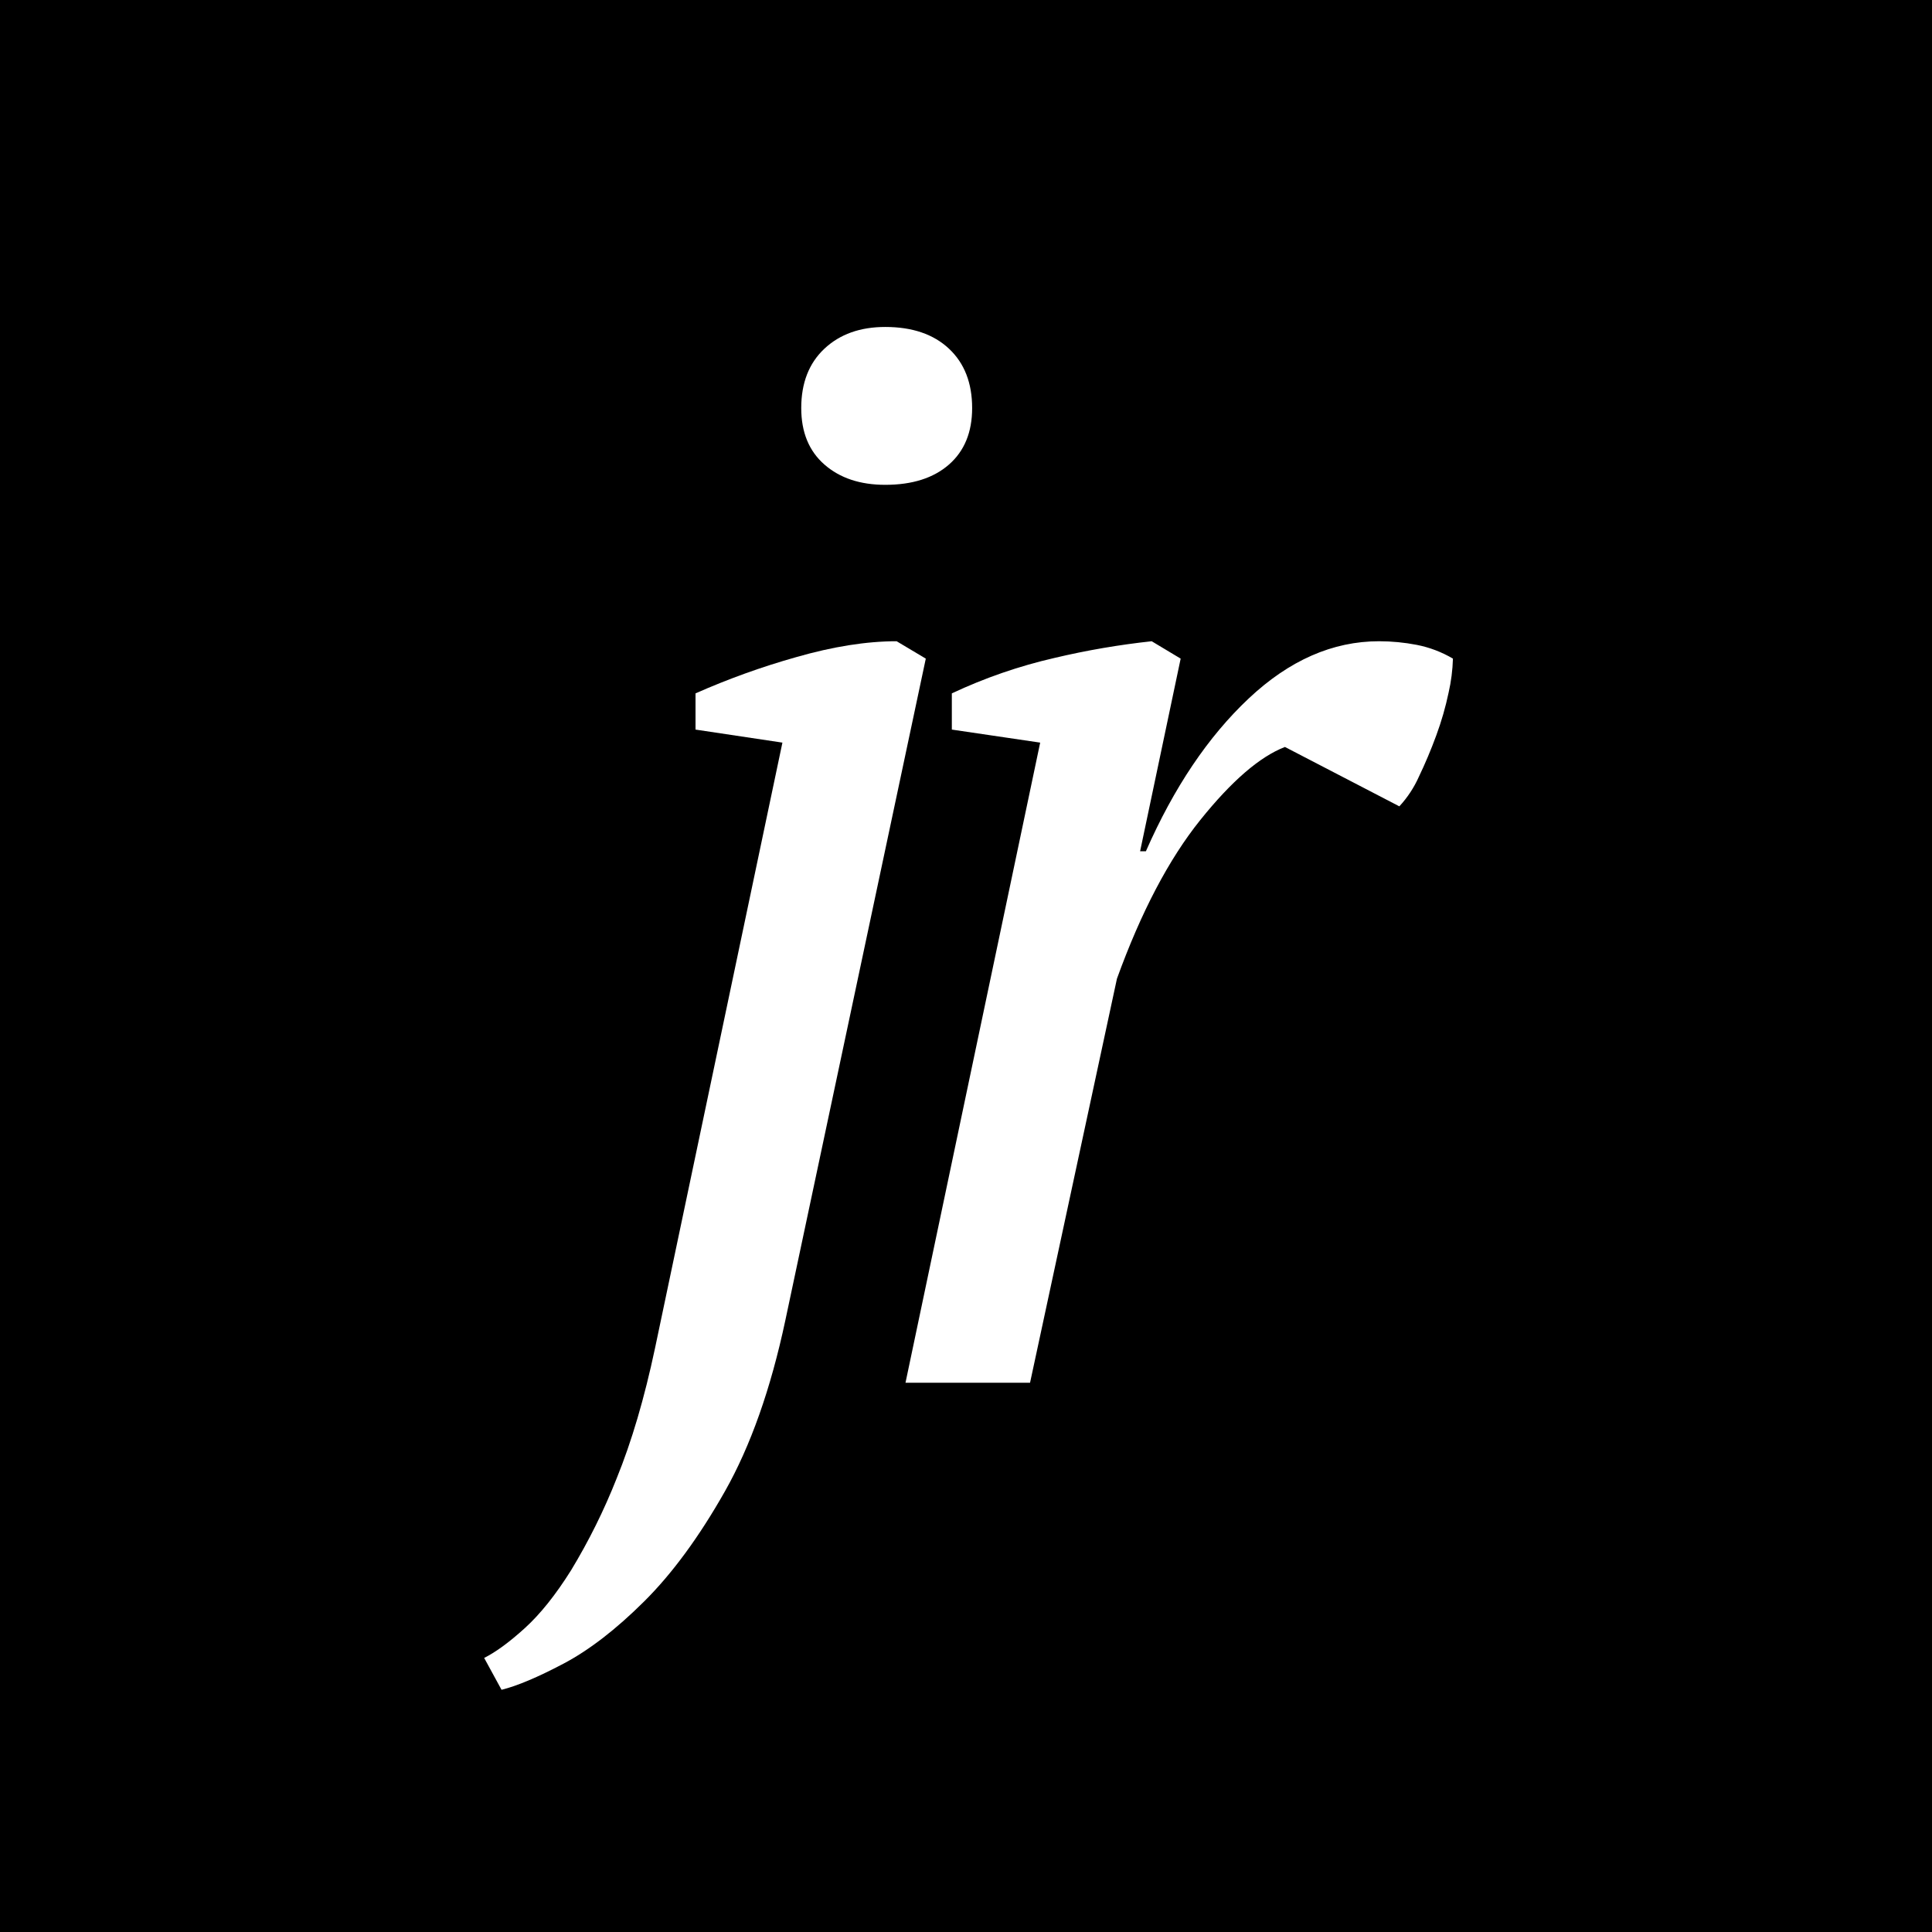
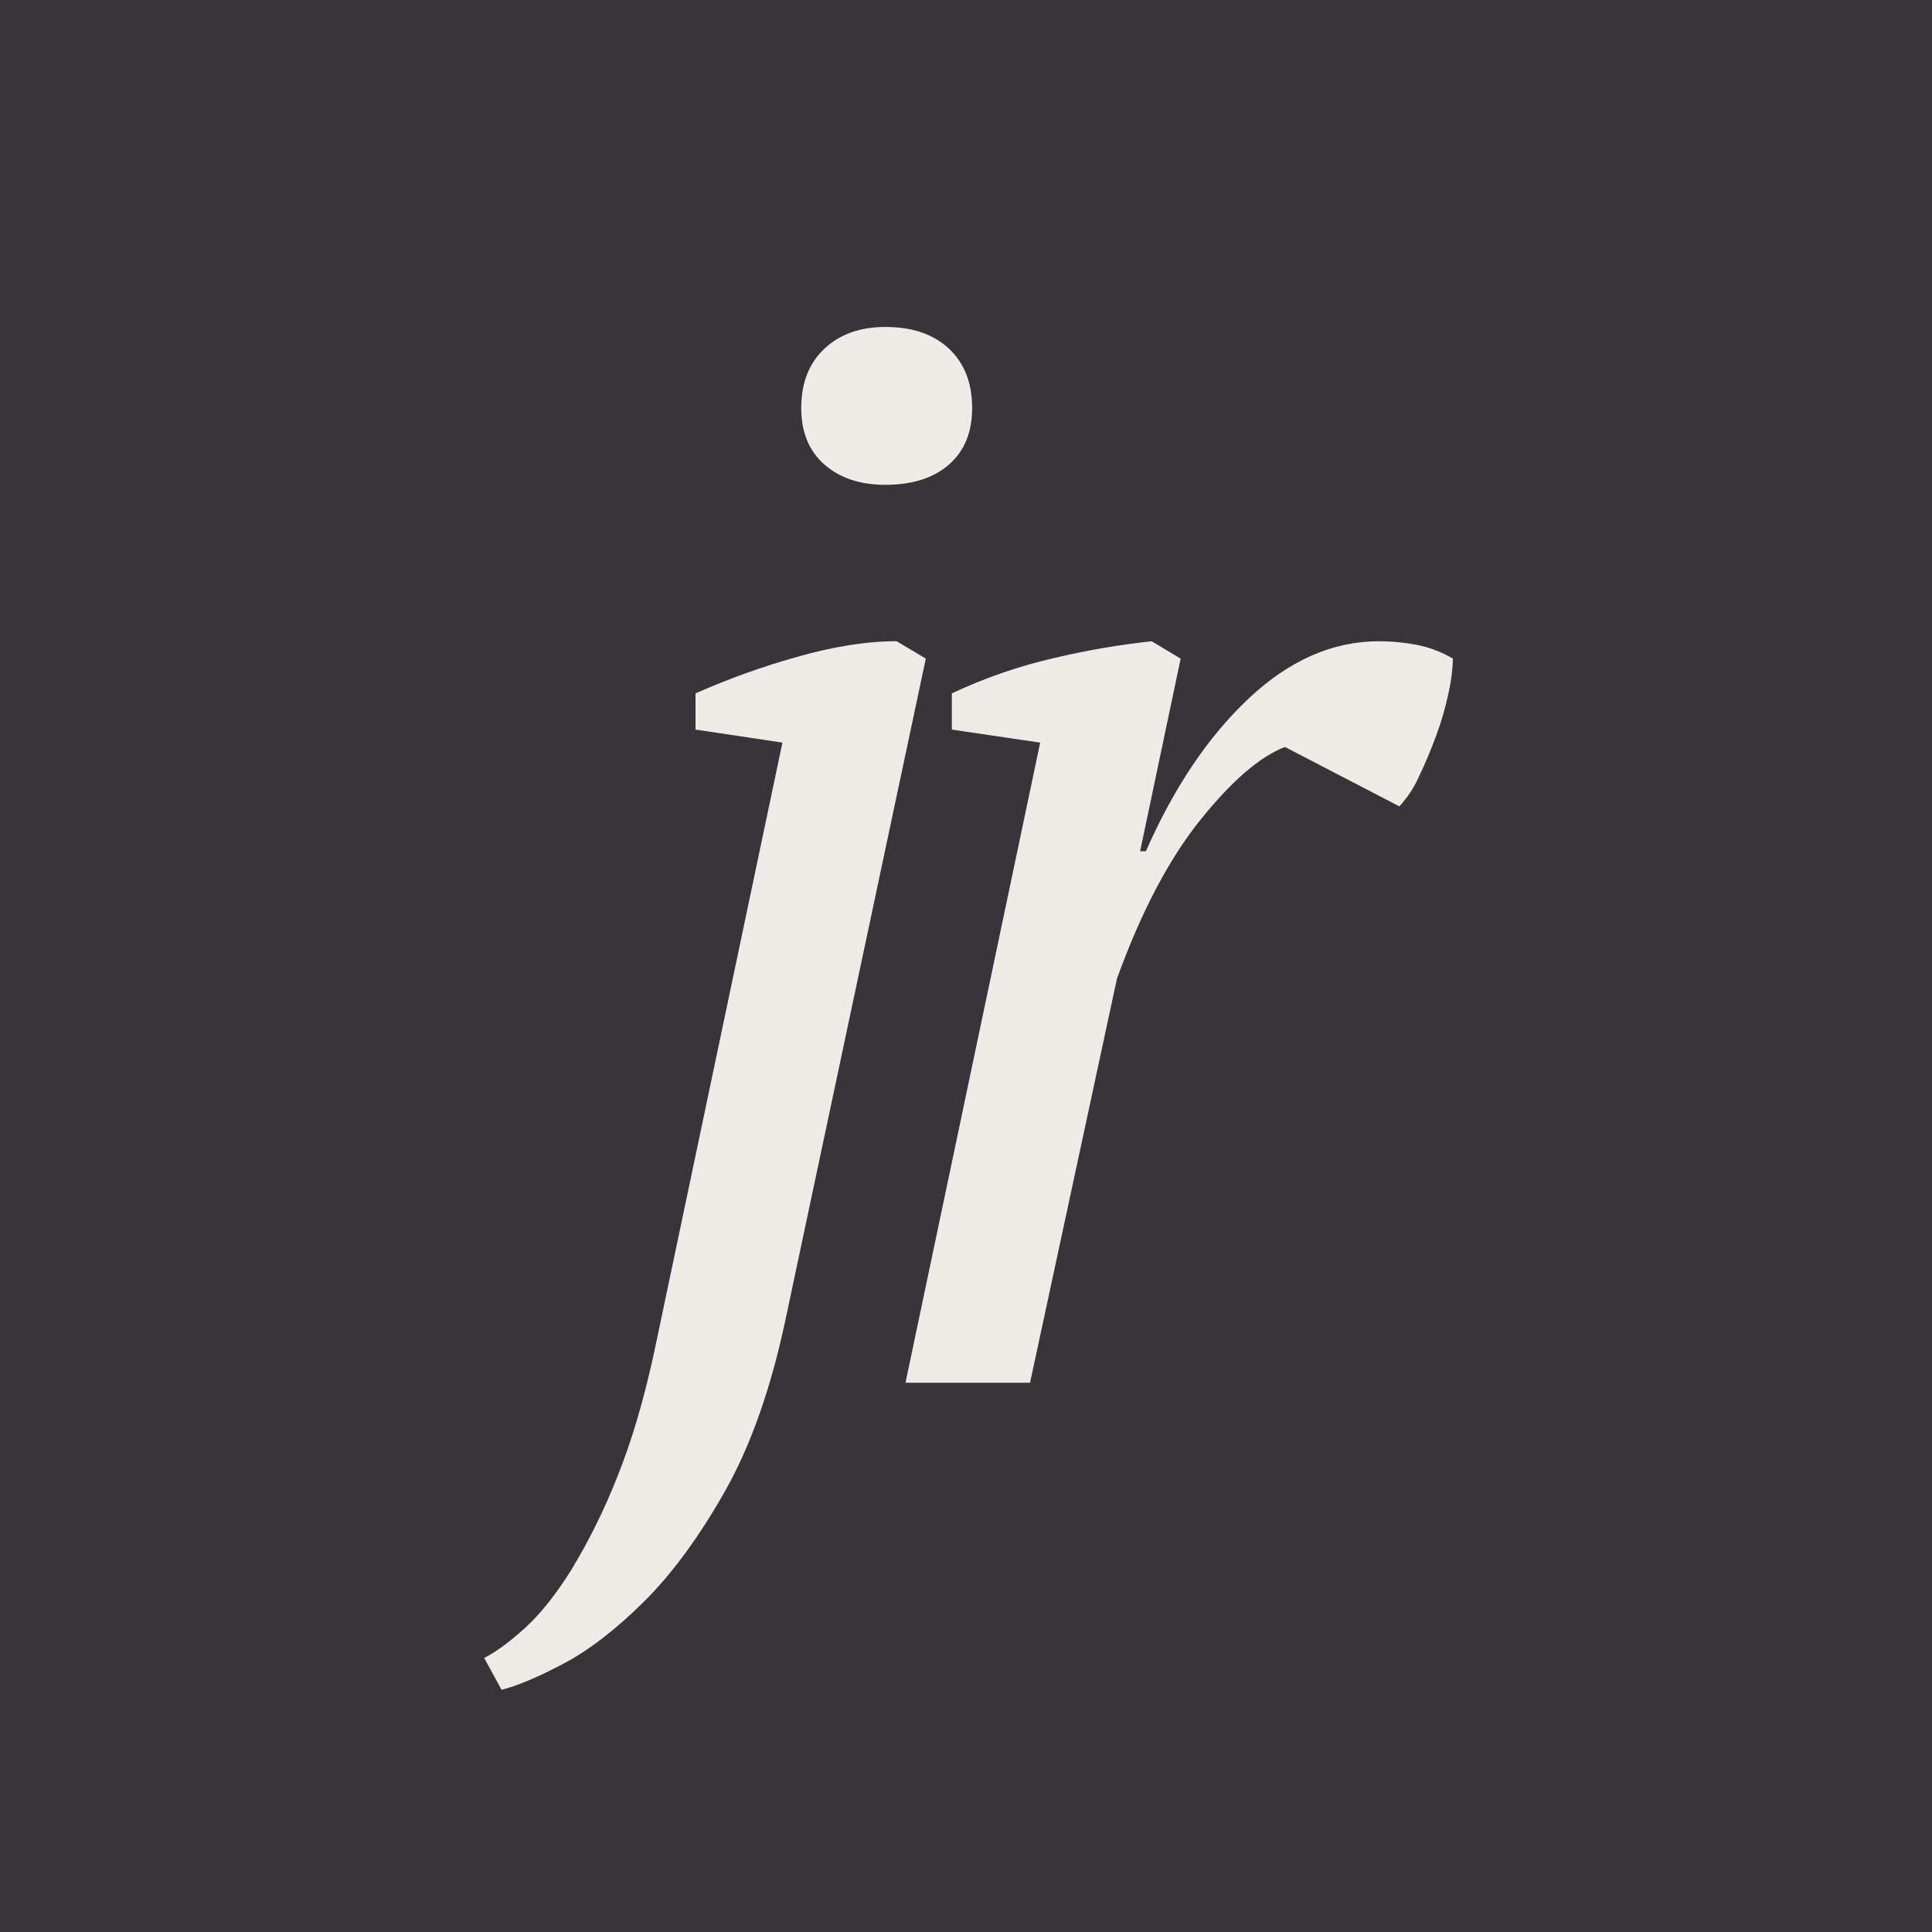
- <svg xmlns="http://www.w3.org/2000/svg" id="Layer_1" data-name="Layer 1" viewBox="0 0 667 667">
+ <svg xmlns="http://www.w3.org/2000/svg" xmlns:xlink="http://www.w3.org/1999/xlink" width="150" height="150" viewBox="0 0 150 150" version="1.1">
+   <g id="Canvas" transform="translate(536 205)">
+     <g id="logo">
+       <g id="Vector">
+         <use xlink:href="#path0_fill" transform="translate(-536 -205)" fill="#38353A" />
+       </g>
+       <g id="Vector">
+         <use xlink:href="#path1_fill" transform="translate(-498.41 -179.615)" fill="#EEEBE7" />
+       </g>
+       <g id="Vector">
+         <use xlink:href="#path2_fill" transform="translate(-465.698 -155.214)" fill="#EEEBE7" />
+       </g>
+     </g>
+   </g>
  <defs>
-     <style>.cls-1{fill:#fff;}</style>
+     <path id="path0_fill" d="M 150 0L 0 0L 0 150L 150 150L 150 0Z" />
+     <path id="path1_fill" d="M 23.157 32.271L 16.41 31.259L 16.41 28.448C 18.942 27.328 21.551 26.389 24.216 25.637C 27.084 24.813 29.687 24.4 32.024 24.4L 34.289 25.75L 23.382 77.136C 22.248 82.457 20.684 86.88 18.69 90.405C 16.696 93.93 14.606 96.778 12.421 98.951C 10.235 101.123 8.145 102.735 6.151 103.786C 4.157 104.837 2.556 105.511 1.349 105.81L -1.3726e-06 103.336C 0.9 102.886 1.949 102.118 3.148 101.031C 4.348 99.944 5.547 98.445 6.747 96.533C 8.126 94.257 9.311 91.868 10.289 89.393C 11.449 86.544 12.442 83.171 13.268 79.273L 23.157 32.271ZM 24.618 6.297C 24.618 4.348 25.218 2.811 26.418 1.687C 27.617 0.562 29.191 -6.17672e-07 31.14 -6.17672e-07C 33.239 -6.17672e-07 34.888 0.562 36.088 1.687C 37.287 2.811 37.887 4.348 37.887 6.297C 37.887 8.171 37.287 9.633 36.088 10.682C 34.888 11.732 33.239 12.256 31.14 12.256C 29.191 12.256 27.617 11.732 26.418 10.682C 25.218 9.633 24.618 8.171 24.618 6.297Z" />
+     <path id="path2_fill" d="M 29.46 8.208C 27.511 8.958 25.319 10.851 22.882 13.887C 20.446 16.923 18.291 21.027 16.417 26.199L 9.67 57.571L -3.29425e-06 57.571L 10.457 7.871L 3.598 6.859L 3.598 4.048C 6.153 2.846 8.83 1.923 11.582 1.293C 14.064 0.706 16.58 0.274 19.115 1.09808e-06L 21.364 1.349L 18.216 16.304L 18.666 16.304C 20.84 11.357 23.501 7.403 26.649 4.442C 29.798 1.481 33.171 1.09808e-06 36.769 1.09808e-06C 37.75 0.001 38.729 0.095 39.693 0.281C 40.684 0.475 41.634 0.836 42.504 1.349C 42.478 2.239 42.365 3.124 42.166 3.992C 41.929 5.119 41.61 6.228 41.211 7.309C 40.798 8.433 40.349 9.502 39.861 10.514C 39.485 11.36 38.972 12.138 38.343 12.819L 29.46 8.208Z" />
  </defs>
-   <rect width="667" height="667" />
-   <path class="cls-1" d="M270.12,256.38l-30-4.5v-12.5a260.61,260.61,0,0,1,34.71-12.5q19.13-5.5,34.72-5.5l10.07,6-48.5,228.5q-7.56,35.49-20.86,59t-27.88,38q-14.58,14.49-27.88,21.5t-21.35,9l-6-11q6-3,14-10.25t16-20a210.25,210.25,0,0,0,15.75-31.75q7.74-19,13.25-45Zm6.5-115.5q0-13,8-20.5t21-7.5q14,0,22,7.5t8,20.5q0,12.5-8,19.5t-22,7q-13,0-21-7T276.62,140.88Z" />
-   <path class="cls-1" d="M443.61,257.88q-13,5-29.25,25.25t-28.75,54.75l-30,139.5h-43l46.5-221-30.5-4.5v-12.5a175.3,175.3,0,0,1,35.5-12.25,272.59,272.59,0,0,1,33.5-5.75l10,6-14,66.5h2q14.5-33,35.5-52.75t45-19.75a69,69,0,0,1,13,1.25,39.51,39.51,0,0,1,12.5,4.75,60.74,60.74,0,0,1-1.5,11.75,104.76,104.76,0,0,1-4.25,14.75q-2.75,7.5-6,14.25a37.67,37.67,0,0,1-6.75,10.25Z" />
</svg>
